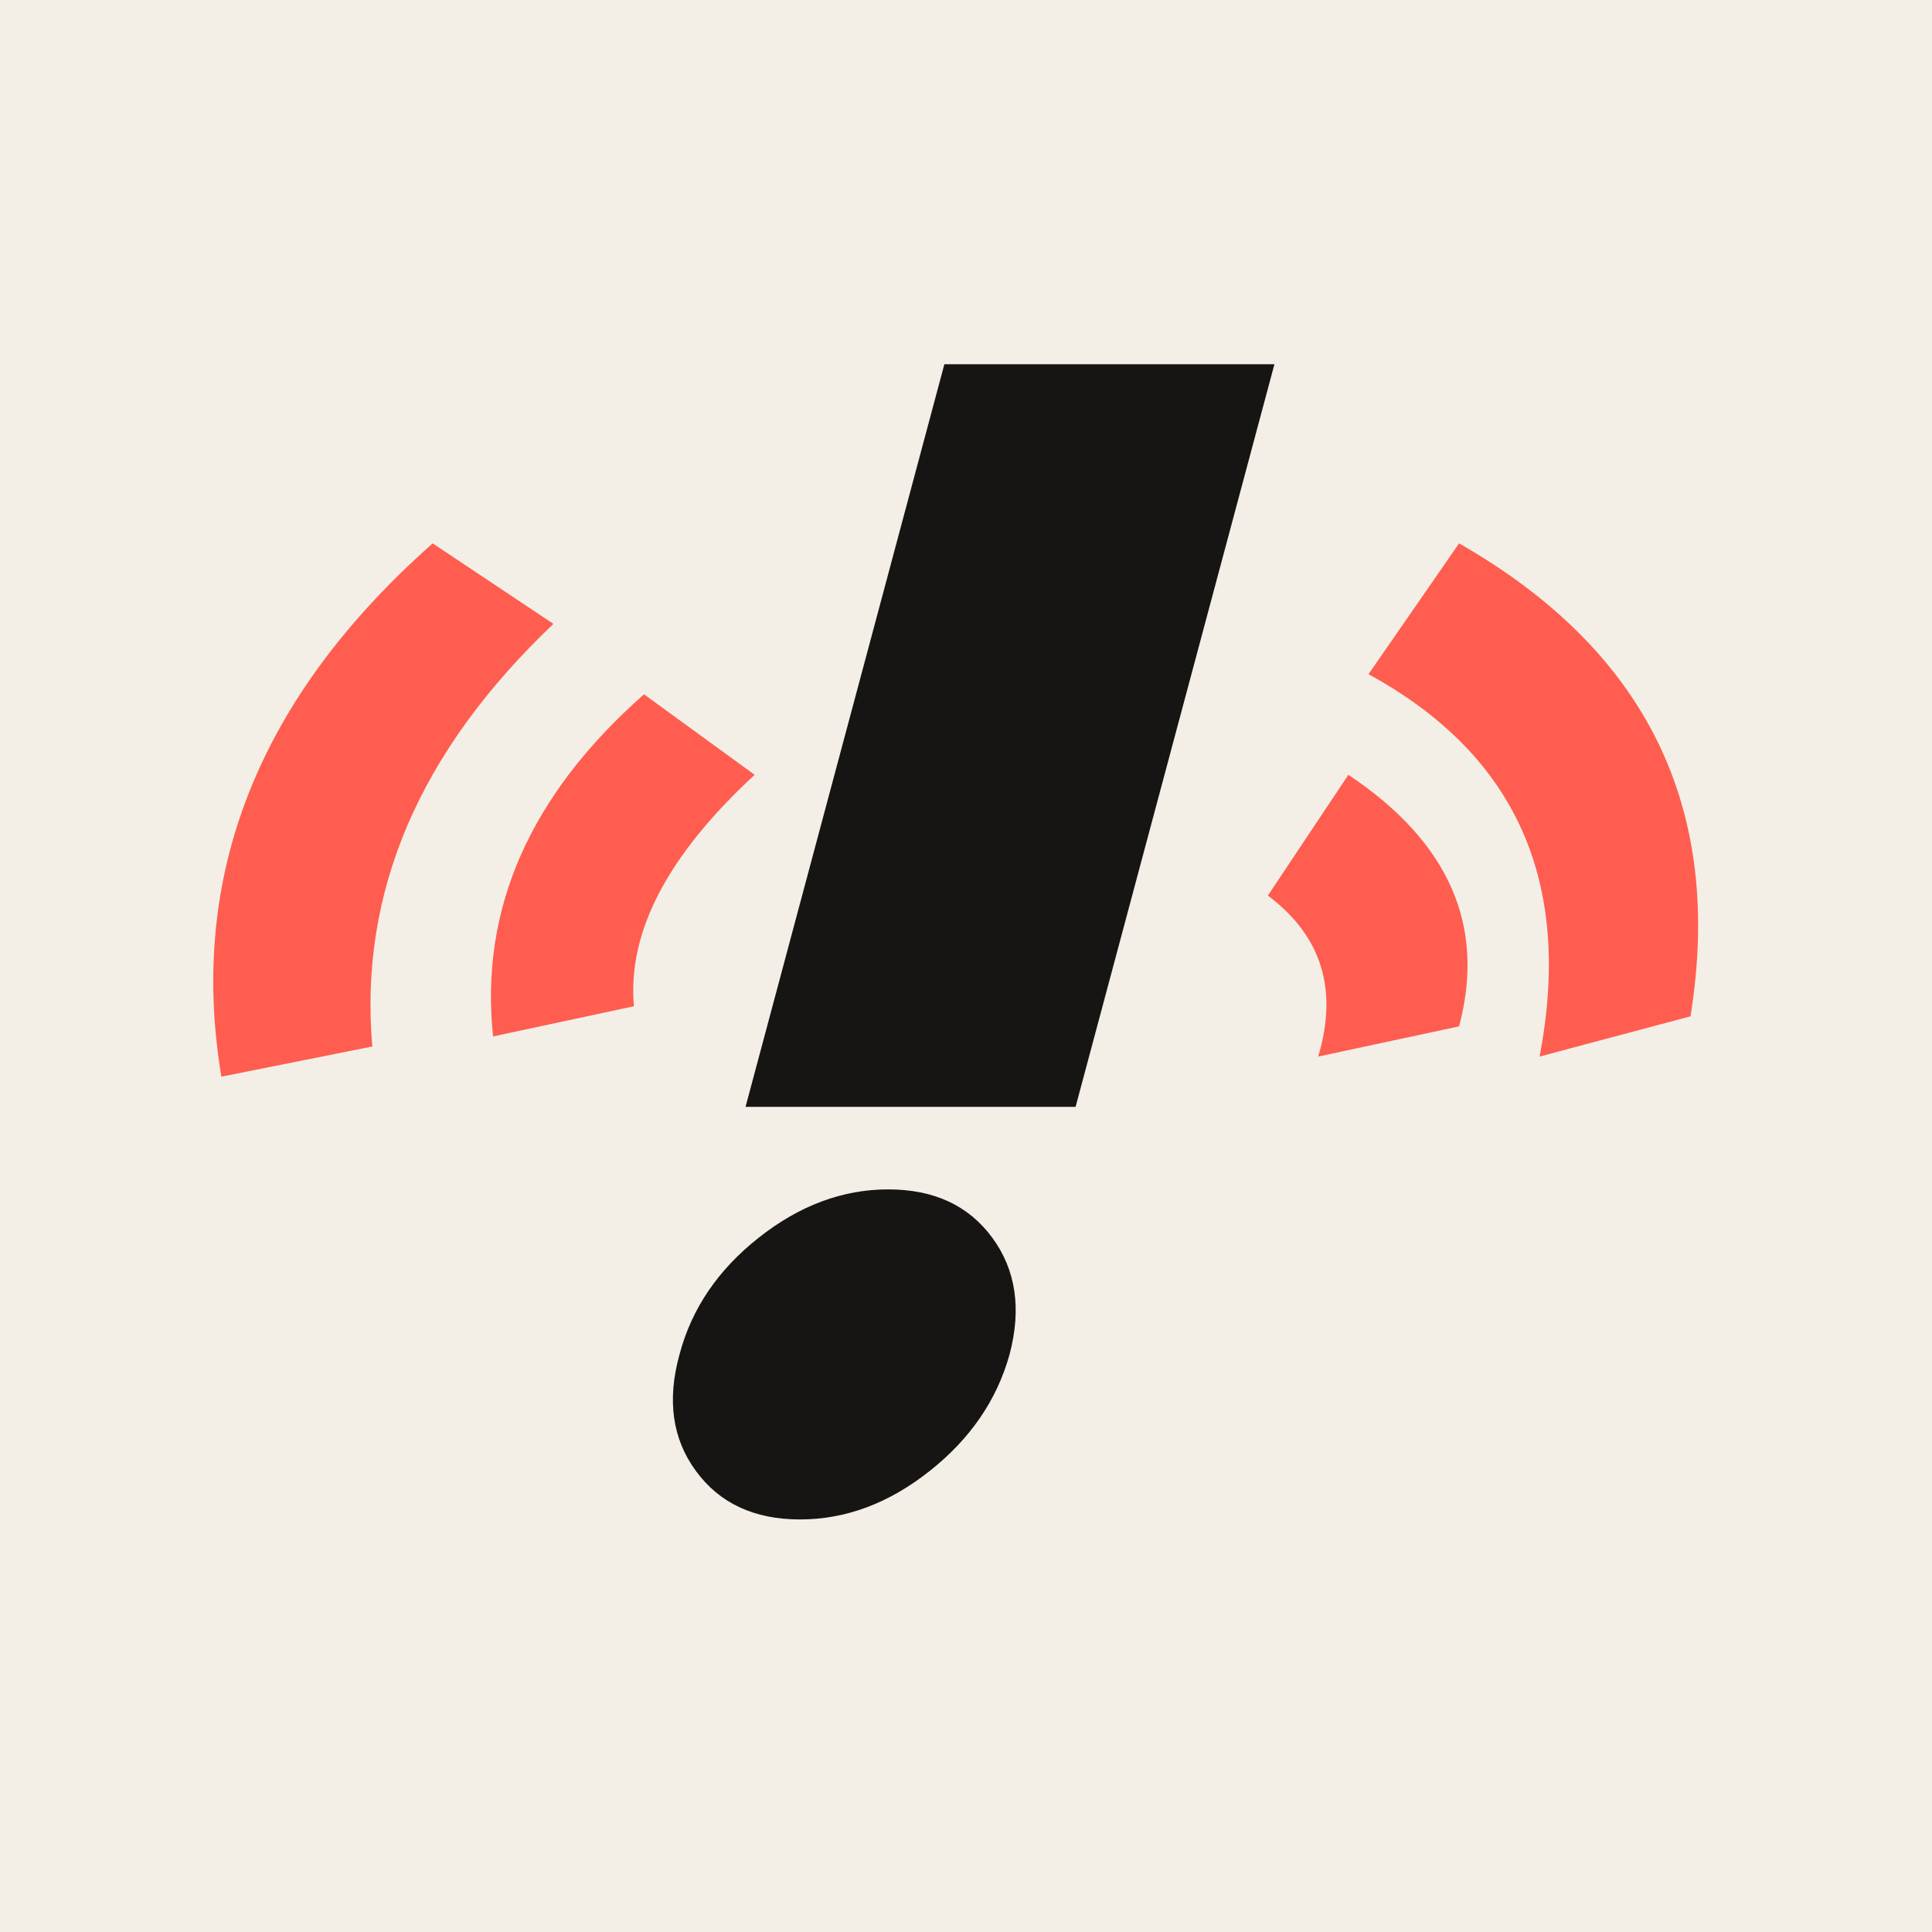
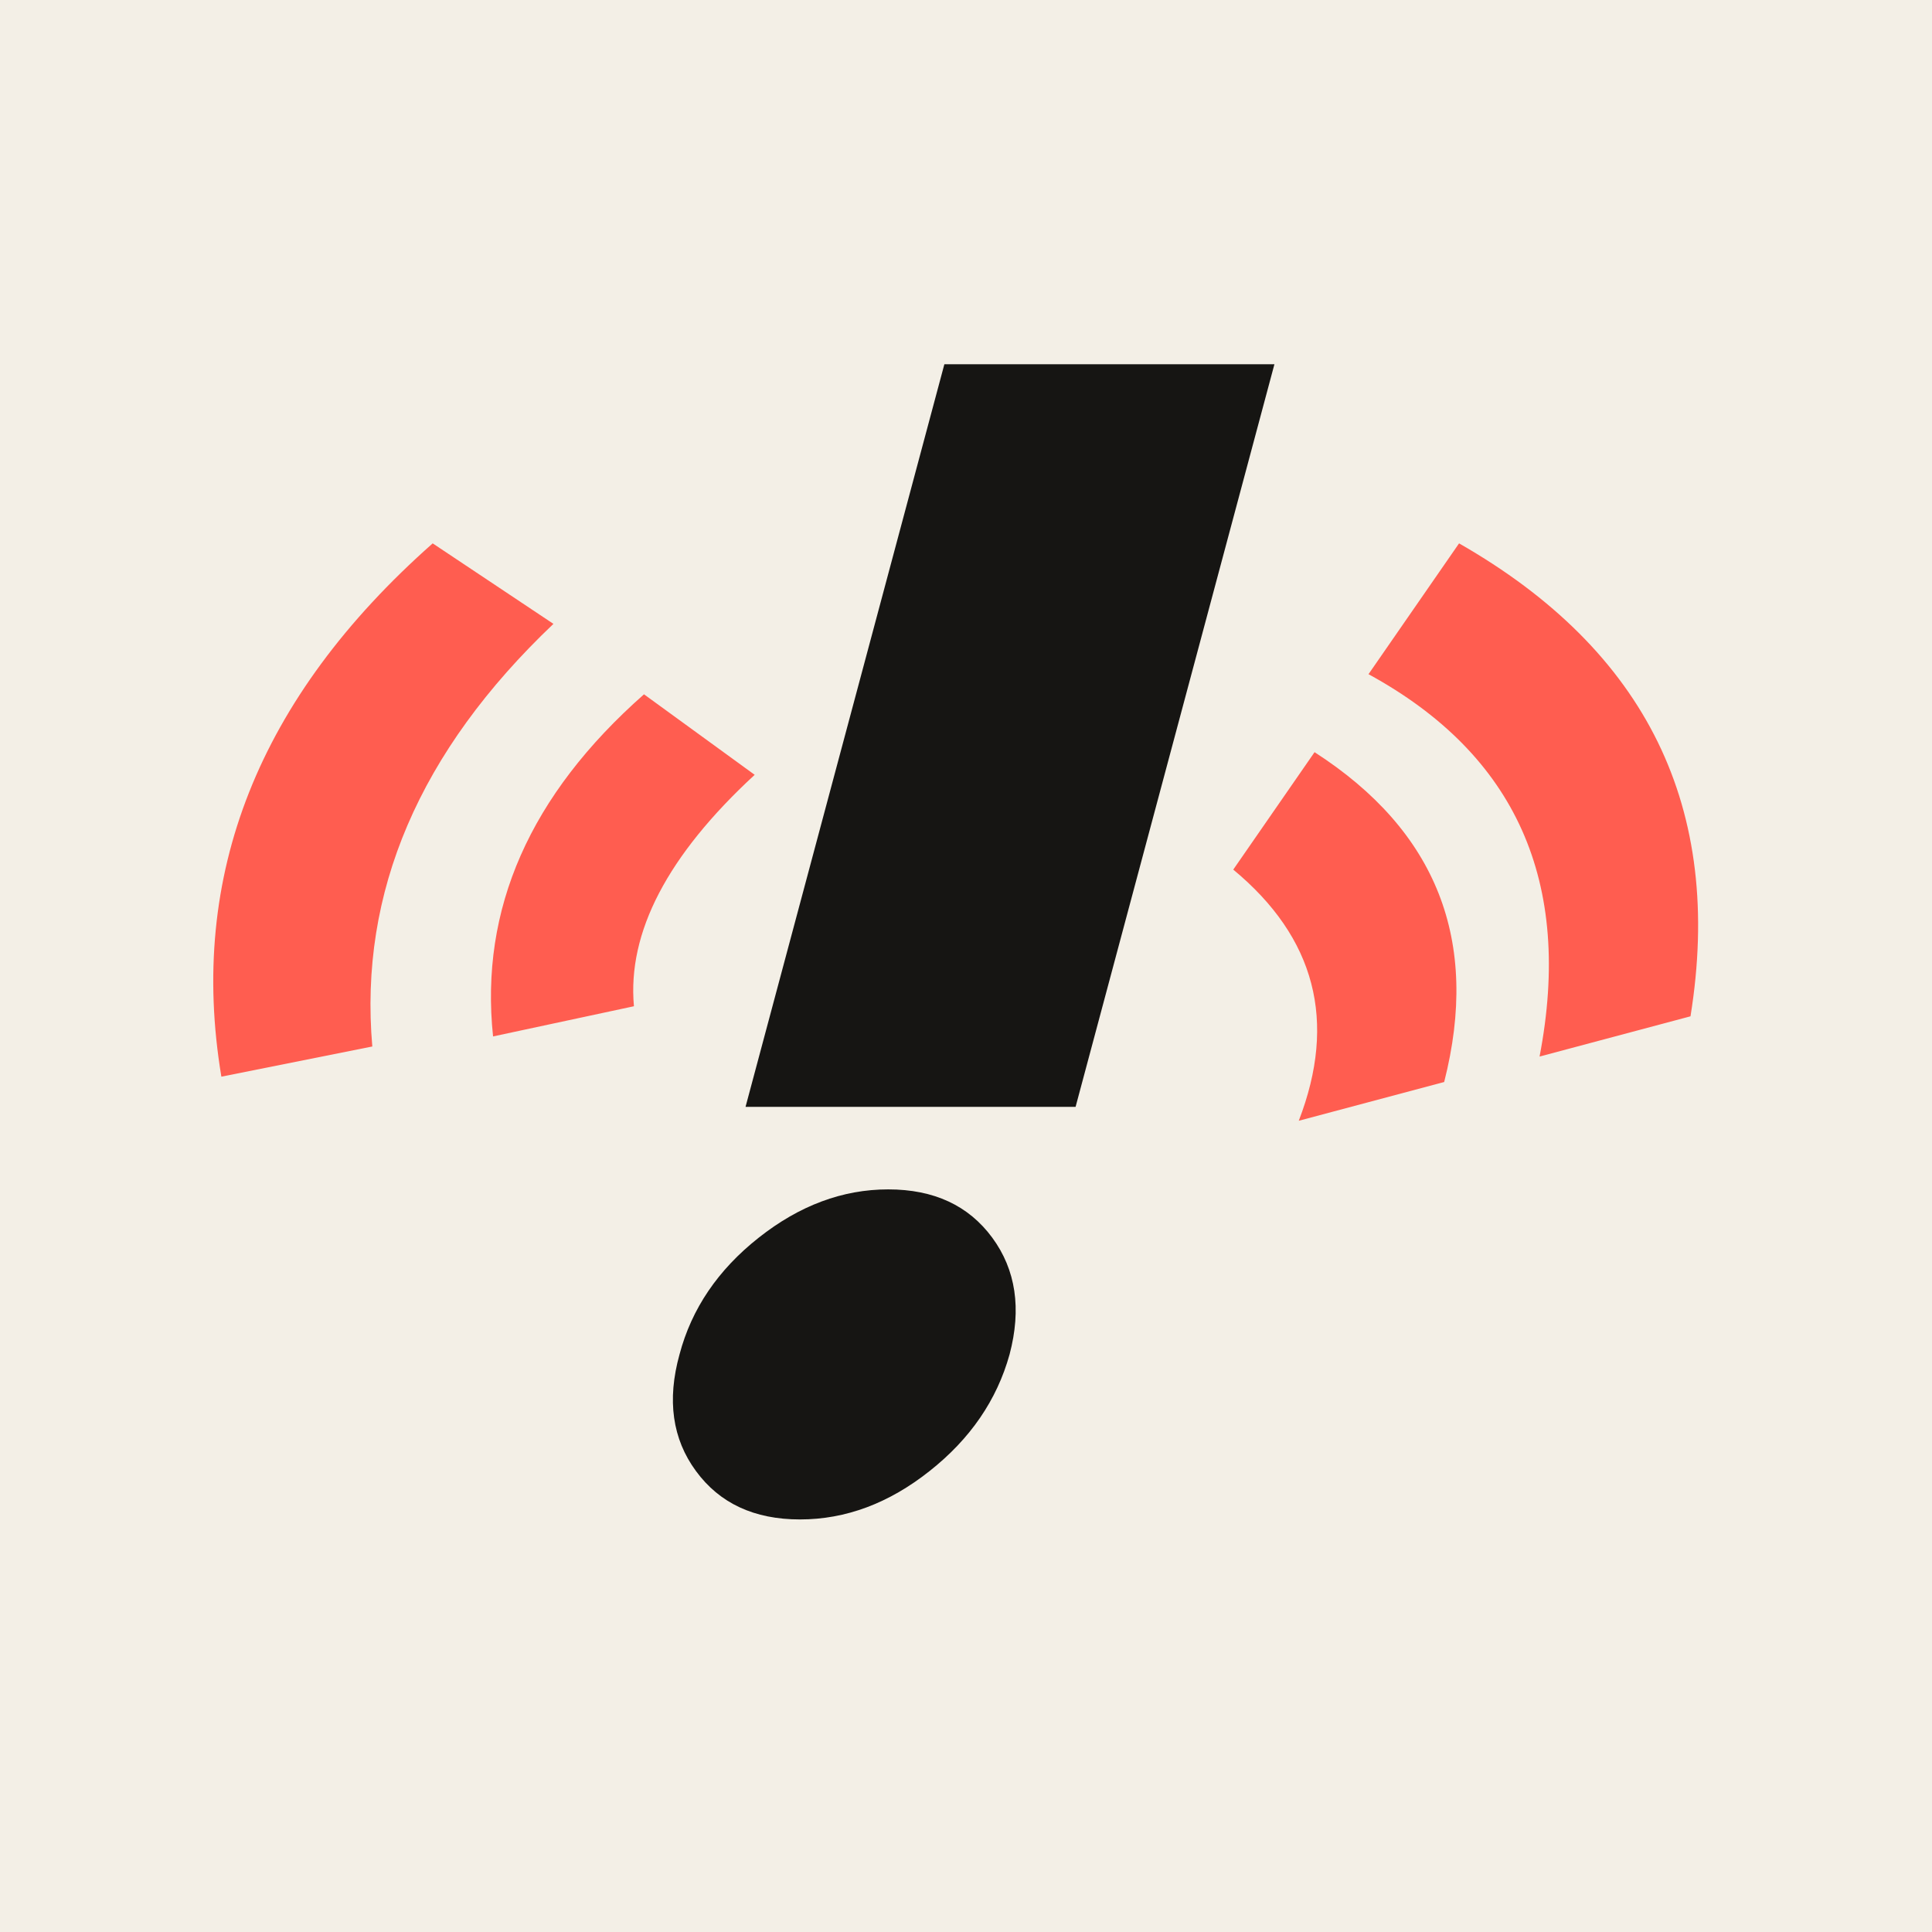
<svg xmlns="http://www.w3.org/2000/svg" viewBox="0 0 192 192" role="img" aria-label="Alarm app — Ringing bang">
  <rect width="192" height="192" fill="#f3efe6" />
  <path fill="#161513" fill-rule="evenodd" d="M74.09 110 93.85 36.2H126.65L106.89 110ZM79.5 151Q72.69 151 69.17 146.2Q65.64 141.41 67.53 134.6Q69.33 127.79 75.4 123Q81.47 118.2 88.27 118.2Q95.08 118.2 98.61 123Q102.13 127.79 100.33 134.6Q98.44 141.41 92.37 146.2Q86.31 151 79.5 151Z" />
-   <path fill="#ff5d50" fill-rule="evenodd" d="M43 54L55 62Q35 81 37 104L22 107Q17 77 43 54ZM64 69L75 77Q62 89 63 100L49 103Q47 84 64 69ZM145 54Q173 70 168 101L153 105Q158 79 136 67ZM134 77Q149 87 145 102L131 105Q134 95 126 89Z" />
+   <path fill="#ff5d50" fill-rule="evenodd" d="M43 54L55 62Q35 81 37 104L22 107Q17 77 43 54ZM64 69L75 77Q62 89 63 100L49 103Q47 84 64 69ZM145 54Q173 70 168 101L153 105Q158 79 136 67ZM130.64 74.75Q148.88 86.50 143.52 107.53L129.07 111.38Q134.80 96.56 122.56 86.42Z" />
</svg>
